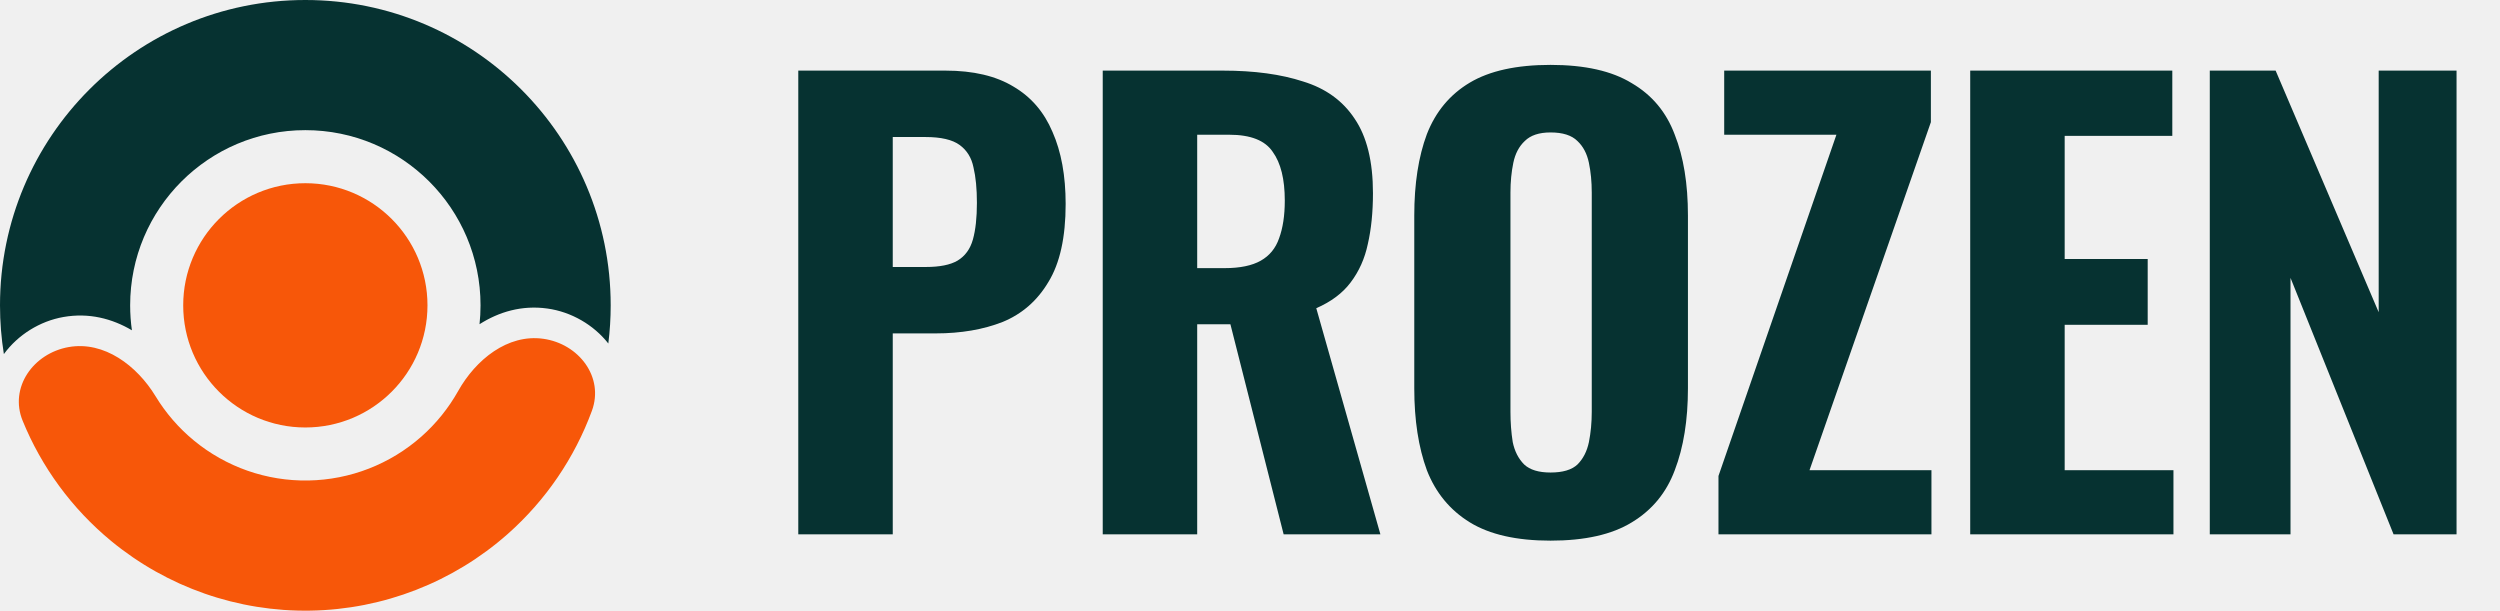
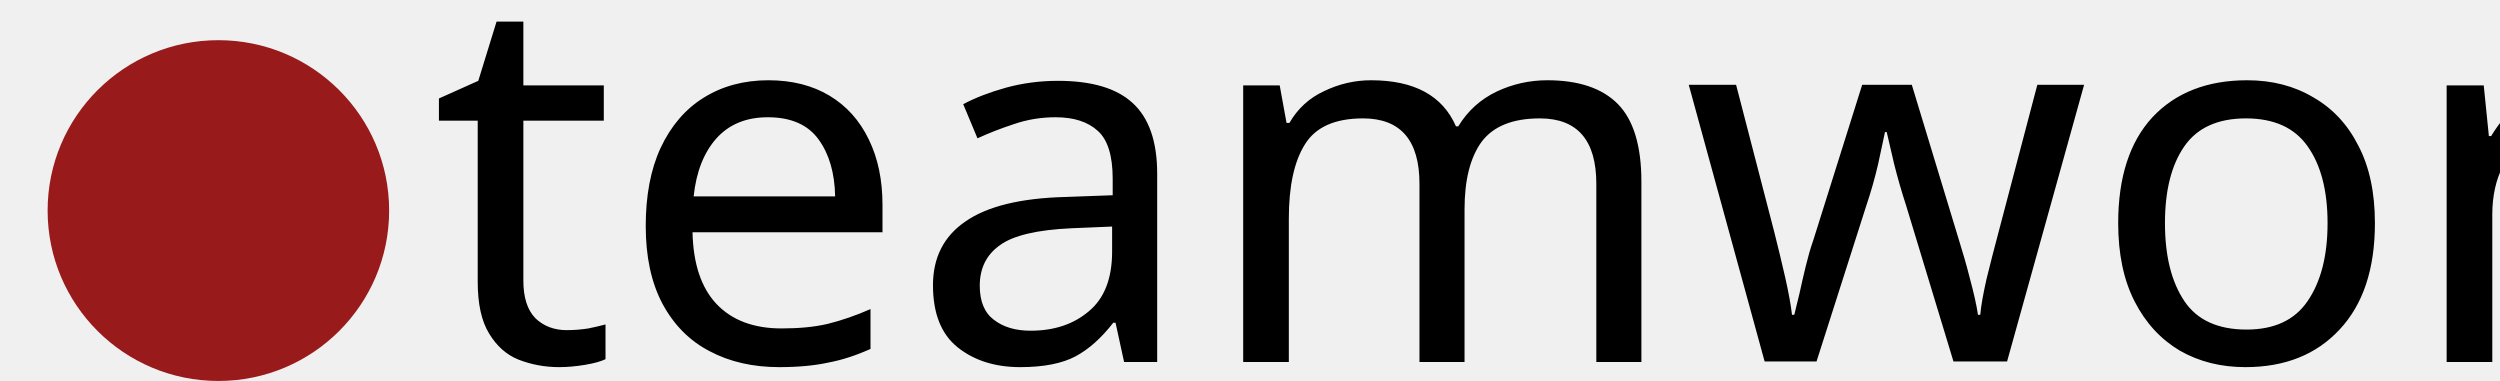
- <svg xmlns="http://www.w3.org/2000/svg" width="131" height="32" viewBox="0 0 131 32" fill="none">
-   <path d="M16 22.4C12.466 22.4 9.6 19.535 9.6 16C9.6 12.466 12.466 9.6 16 9.6C19.535 9.6 22.4 12.466 22.4 16C22.4 19.535 19.535 22.4 16 22.4Z" fill="#F75709" />
-   <path d="M3.601 18.186C1.746 18.513 0.475 20.305 1.187 22.048C2.181 24.482 3.767 26.651 5.822 28.346C8.762 30.769 12.47 32.064 16.279 31.997C20.088 31.931 23.748 30.507 26.602 27.983C28.597 26.218 30.106 23.995 31.015 21.528C31.665 19.76 30.332 18.014 28.467 17.752C26.602 17.49 24.928 18.847 24.007 20.49C23.507 21.38 22.859 22.188 22.083 22.875C20.445 24.324 18.345 25.14 16.16 25.178C13.975 25.217 11.847 24.474 10.161 23.083C9.36 22.424 8.684 21.639 8.154 20.767C7.176 19.157 5.456 17.859 3.601 18.186Z" fill="#F75709" />
-   <path d="M31.876 18C31.958 17.344 32 16.677 32 16C32 7.163 24.837 0 16 0C7.163 0 0 7.163 0 16C0 16.869 0.069 17.722 0.203 18.553C0.938 17.547 2.085 16.829 3.323 16.611C4.664 16.374 5.882 16.699 6.912 17.307C6.851 16.88 6.82 16.444 6.82 16C6.82 10.93 10.93 6.82 16 6.82C21.07 6.82 25.18 10.93 25.18 16C25.18 16.334 25.162 16.664 25.127 16.989C26.136 16.346 27.342 15.978 28.69 16.168C29.936 16.343 31.107 17.02 31.876 18Z" fill="#063231" />
-   <path d="M41.83 28V3.7H49.54C51 3.7 52.19 3.98 53.11 4.54C54.03 5.08 54.71 5.87 55.15 6.91C55.61 7.95 55.84 9.21 55.84 10.69C55.84 12.43 55.54 13.79 54.94 14.77C54.36 15.75 53.56 16.45 52.54 16.87C51.52 17.27 50.35 17.47 49.03 17.47H46.78V28H41.83ZM46.78 13.99H48.52C49.24 13.99 49.79 13.88 50.17 13.66C50.57 13.42 50.84 13.05 50.98 12.55C51.12 12.05 51.19 11.41 51.19 10.63C51.19 9.89 51.13 9.27 51.01 8.77C50.91 8.27 50.67 7.88 50.29 7.6C49.91 7.32 49.31 7.18 48.49 7.18H46.78V13.99ZM57.783 28V3.7H64.083C65.723 3.7 67.123 3.89 68.283 4.27C69.463 4.63 70.363 5.28 70.983 6.22C71.623 7.16 71.943 8.46 71.943 10.12C71.943 11.12 71.853 12.01 71.673 12.79C71.513 13.55 71.213 14.22 70.773 14.8C70.353 15.36 69.753 15.81 68.973 16.15L72.333 28H67.263L64.473 16.99H62.733V28H57.783ZM62.733 14.05H64.173C64.973 14.05 65.603 13.92 66.063 13.66C66.523 13.4 66.843 13.01 67.023 12.49C67.223 11.95 67.323 11.29 67.323 10.51C67.323 9.39 67.113 8.54 66.693 7.96C66.293 7.36 65.533 7.06 64.413 7.06H62.733V14.05ZM81.248 28.33C79.468 28.33 78.058 28.01 77.018 27.37C75.978 26.73 75.228 25.82 74.768 24.64C74.328 23.44 74.108 22.01 74.108 20.35V11.29C74.108 9.63 74.328 8.21 74.768 7.03C75.228 5.85 75.978 4.95 77.018 4.33C78.058 3.71 79.468 3.4 81.248 3.4C83.048 3.4 84.468 3.72 85.508 4.36C86.568 4.98 87.318 5.88 87.758 7.06C88.218 8.22 88.448 9.63 88.448 11.29V20.35C88.448 22.01 88.218 23.44 87.758 24.64C87.318 25.82 86.568 26.73 85.508 27.37C84.468 28.01 83.048 28.33 81.248 28.33ZM81.248 24.76C81.888 24.76 82.358 24.62 82.658 24.34C82.958 24.04 83.158 23.65 83.258 23.17C83.358 22.67 83.408 22.14 83.408 21.58V10.09C83.408 9.53 83.358 9.01 83.258 8.53C83.158 8.05 82.958 7.67 82.658 7.39C82.358 7.09 81.888 6.94 81.248 6.94C80.648 6.94 80.198 7.09 79.898 7.39C79.598 7.67 79.398 8.05 79.298 8.53C79.198 9.01 79.148 9.53 79.148 10.09V21.58C79.148 22.14 79.188 22.67 79.268 23.17C79.368 23.65 79.568 24.04 79.868 24.34C80.168 24.62 80.628 24.76 81.248 24.76ZM90.048 28V24.94L96.228 7.06H90.348V3.7H101.178V6.4L94.818 24.64H101.208V28H90.048ZM103.239 28V3.7H113.829V7.12H108.189V13.57H112.539V17.02H108.189V24.64H113.889V28H103.239ZM115.793 28V3.7H119.243L124.643 16.36V3.7H128.723V28H125.423L120.023 14.56V28H115.793Z" fill="#063231" />
+ <svg xmlns="http://www.w3.org/2000/svg" width="210" height="32" viewBox="0 0 210 32">
+   <defs>
+     <style>
+       .cls-1 {
+         font-size: 14.171px;
+         font-family: "Myriad Pro";
+       }
+ 
+       .cls-2 {
+         fill: #991a1b;
+       }
+ 
+       .cls-3 {
+         fill: #fff;
+         fill-rule: evenodd;
+       }
+     </style>
+   </defs>
+   <text id="teamwork" class="cls-1" transform="translate(36.151 30.409) scale(3.067 3.06)">teamwork</text>
+   <ellipse id="Elipse_1" data-name="Elipse 1" class="cls-2" cx="18.344" cy="17.688" rx="14.344" ry="14.313" />
+   <path id="Rectángulo_1" data-name="Rectángulo 1" class="cls-3" d="M13,15h2V25H13V15Zm0,0h2V25H13V15Zm0,0h2V25H13V15Zm0,0h2V25H13V15Zm0,0h2V25H13V15Zm0,0h2V25H13V15Zm0,0h2V25H13V15Zm0,0h2V25H13V15Z" />
+   <path id="Rectángulo_1_copia" data-name="Rectángulo 1 copia" class="cls-3" d="M17,13h2V25H17V13Zm0,0h2V25H17V13Zm0,0h2V25H17V13Zm0,0h2V25H17V13Zm0,0h2V25H17V13Zm0,0h2V25H17V13Zm0,0h2V25H17V13Zm0,0h2V25H17V13Z" />
+   <path id="Rectángulo_1_copia_2" data-name="Rectángulo 1 copia 2" class="cls-3" d="M21,11h2V25H21V11Zm0,0h2V25H21V11Zm0,0h2V25H21V11Zm0,0h2V25H21V11Zm0,0h2V25H21V11Zm0,0h2V25H21V11Zm0,0h2V25H21V11Zm0,0h2V25H21V11Z" />
</svg>
